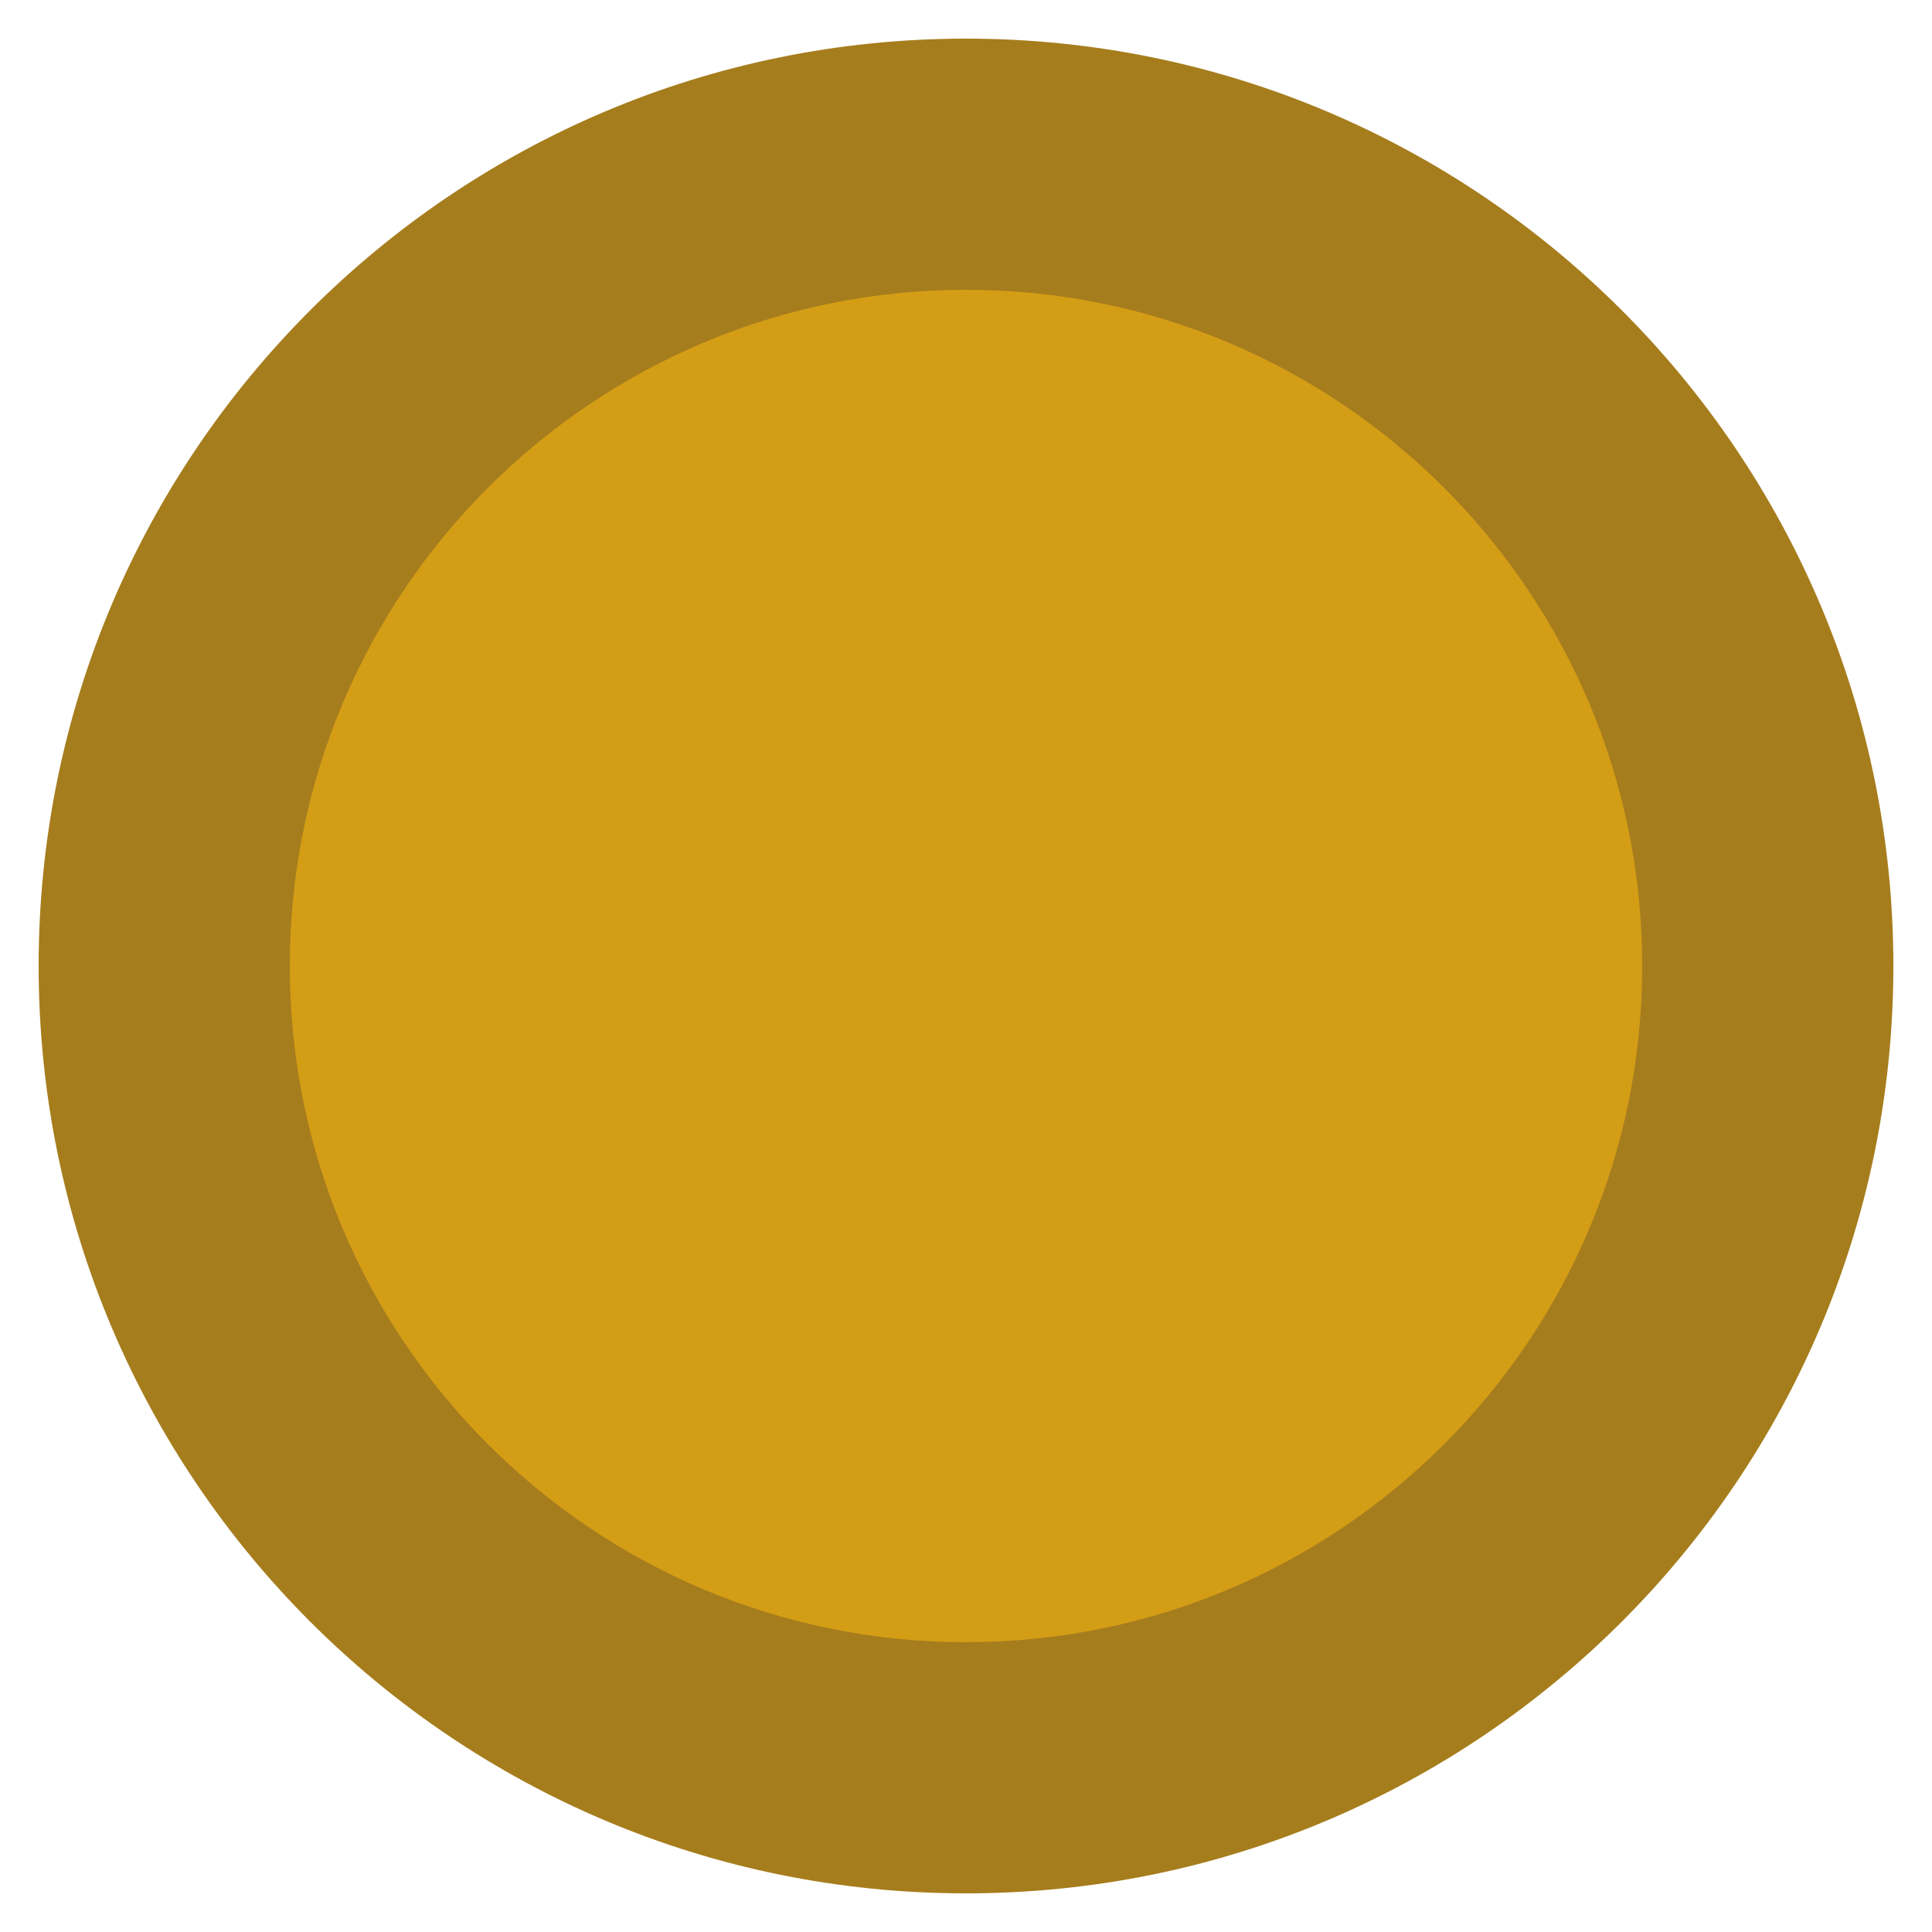
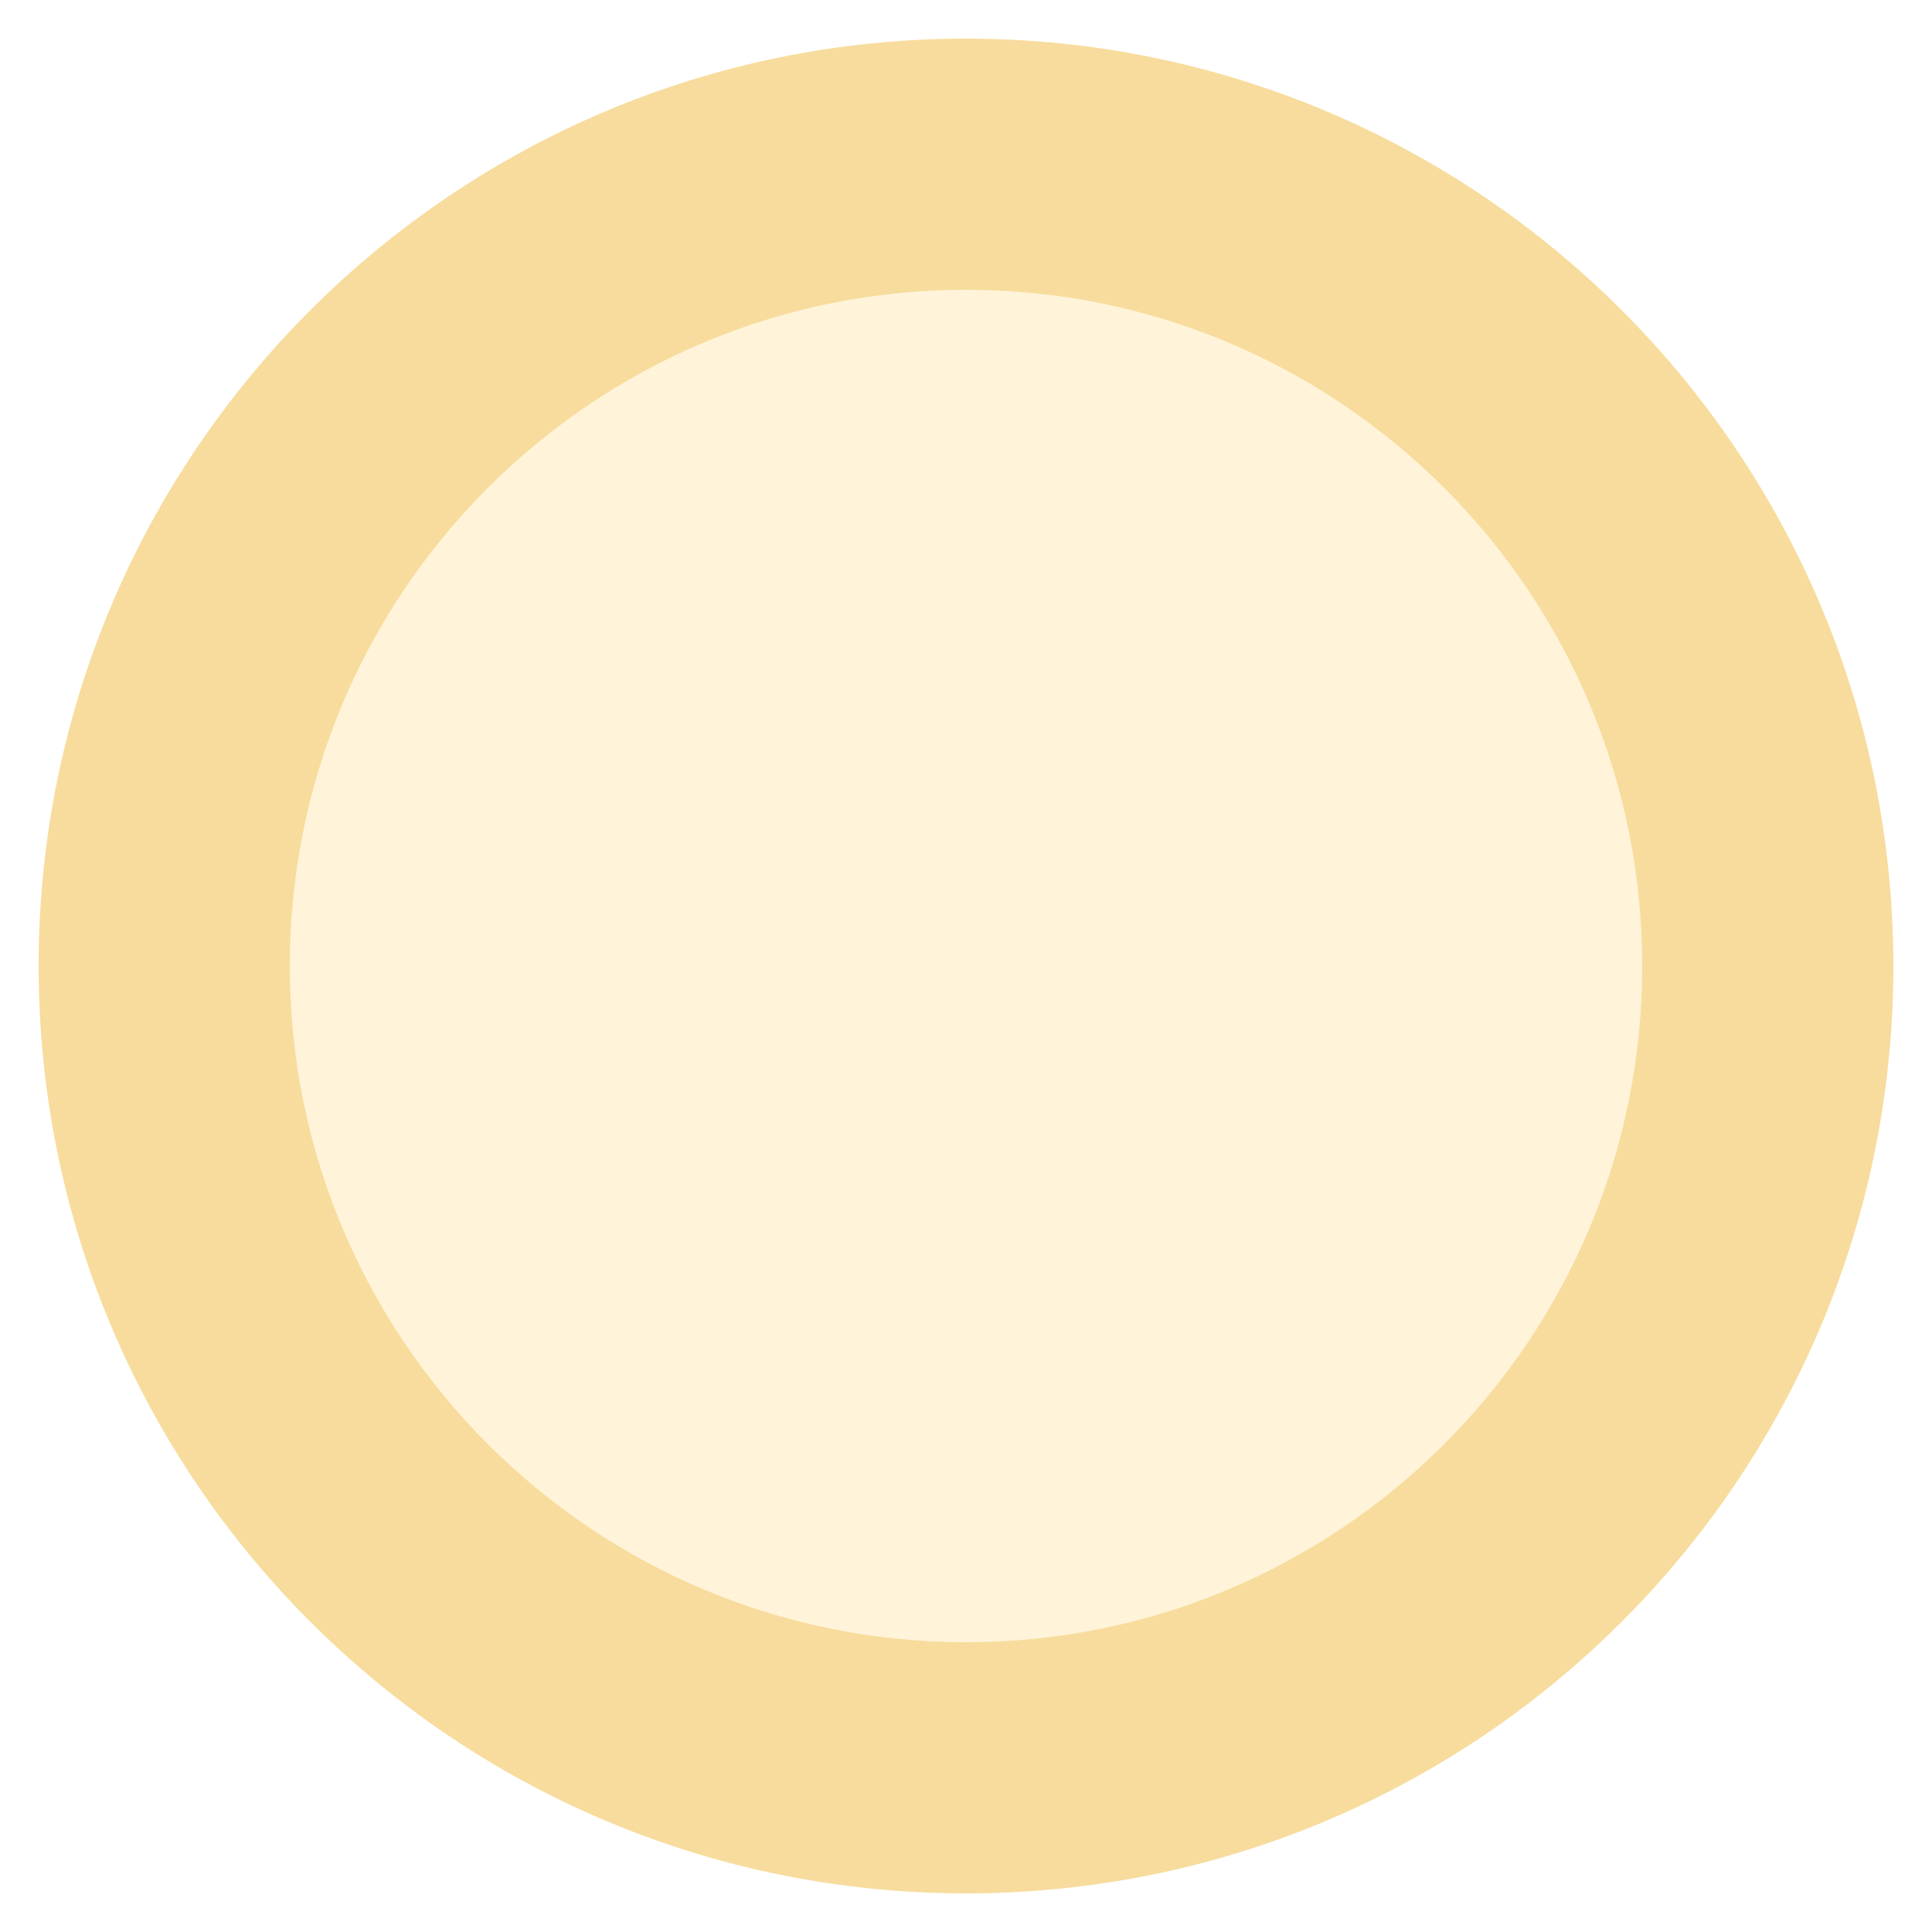
<svg xmlns="http://www.w3.org/2000/svg" width="100" height="100" viewBox="0 0 100 100" id="svg5385" version="1.1">
  <defs id="defs5387" />
  <g id="layer1" transform="translate(0,-952.3622)">
-     <g id="g5971">
-       <circle r="48" cy="1002.362" cx="50" id="path5933" style="fill:#a67d1d;fill-opacity:1;fill-rule:evenodd;stroke:none;stroke-width:10;stroke-linecap:round;stroke-linejoin:round;stroke-miterlimit:4;stroke-dasharray:none;stroke-dashoffset:0;stroke-opacity:1" />
-       <circle r="35" cy="1002.362" cx="50" id="path5933-9" style="fill:#d49d16;fill-opacity:1;fill-rule:evenodd;stroke:none;stroke-width:10;stroke-linecap:round;stroke-linejoin:round;stroke-miterlimit:4;stroke-dasharray:none;stroke-dashoffset:0;stroke-opacity:1" />
-     </g>
+     <circle style="fill:#f7dc9d;fill-opacity:1;fill-rule:evenodd;stroke:none;stroke-width:10;stroke-linecap:round;stroke-linejoin:round;stroke-miterlimit:4;stroke-dasharray:none;stroke-dashoffset:0;stroke-opacity:1" id="path5933" cx="50" cy="1002.362" r="48" />
+     <circle style="fill:#fff4d9;fill-opacity:1;fill-rule:evenodd;stroke:none;stroke-width:10;stroke-linecap:round;stroke-linejoin:round;stroke-miterlimit:4;stroke-dasharray:none;stroke-dashoffset:0;stroke-opacity:1" id="path5933-9" cx="50" cy="1002.362" r="35" />
  </g>
</svg>
